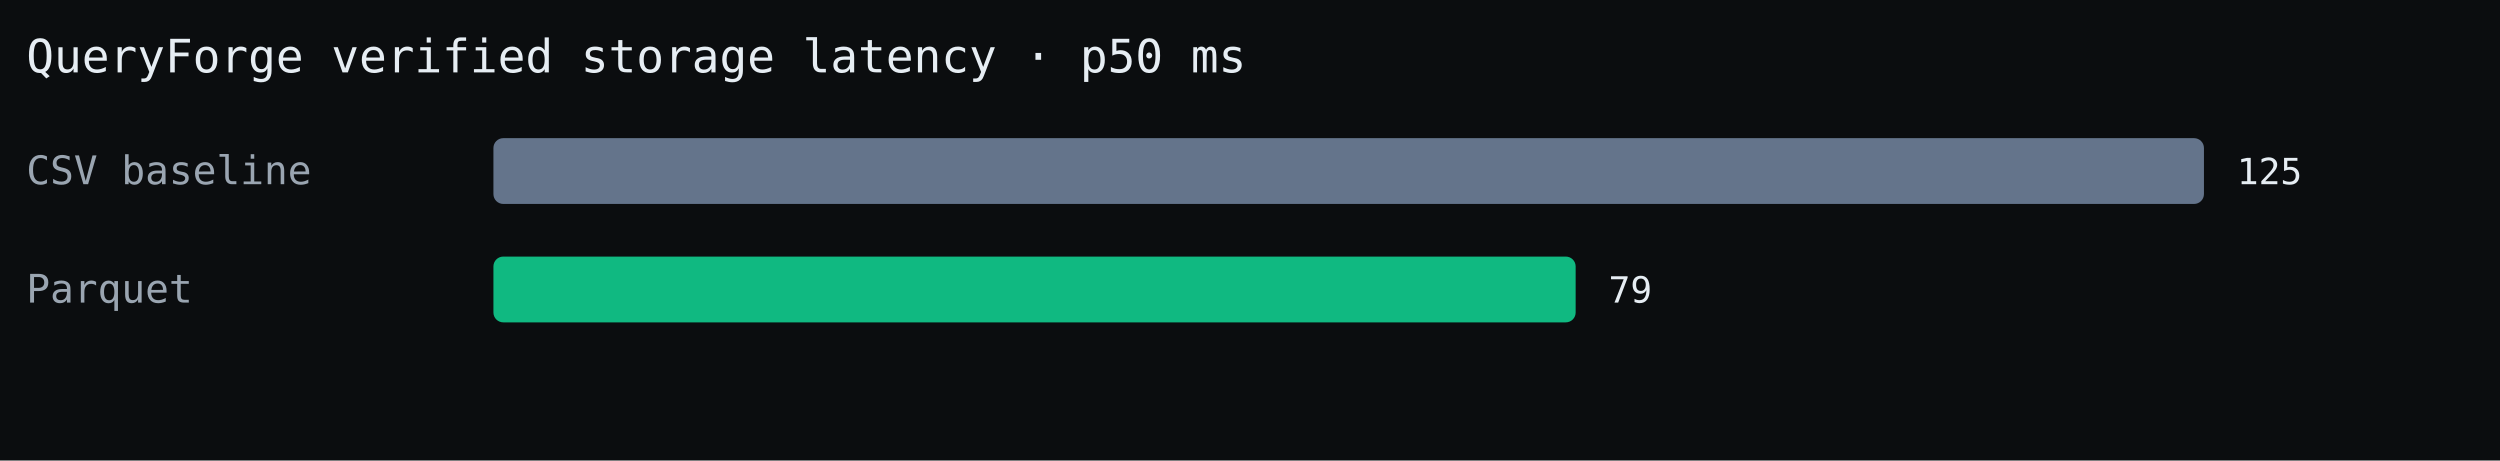
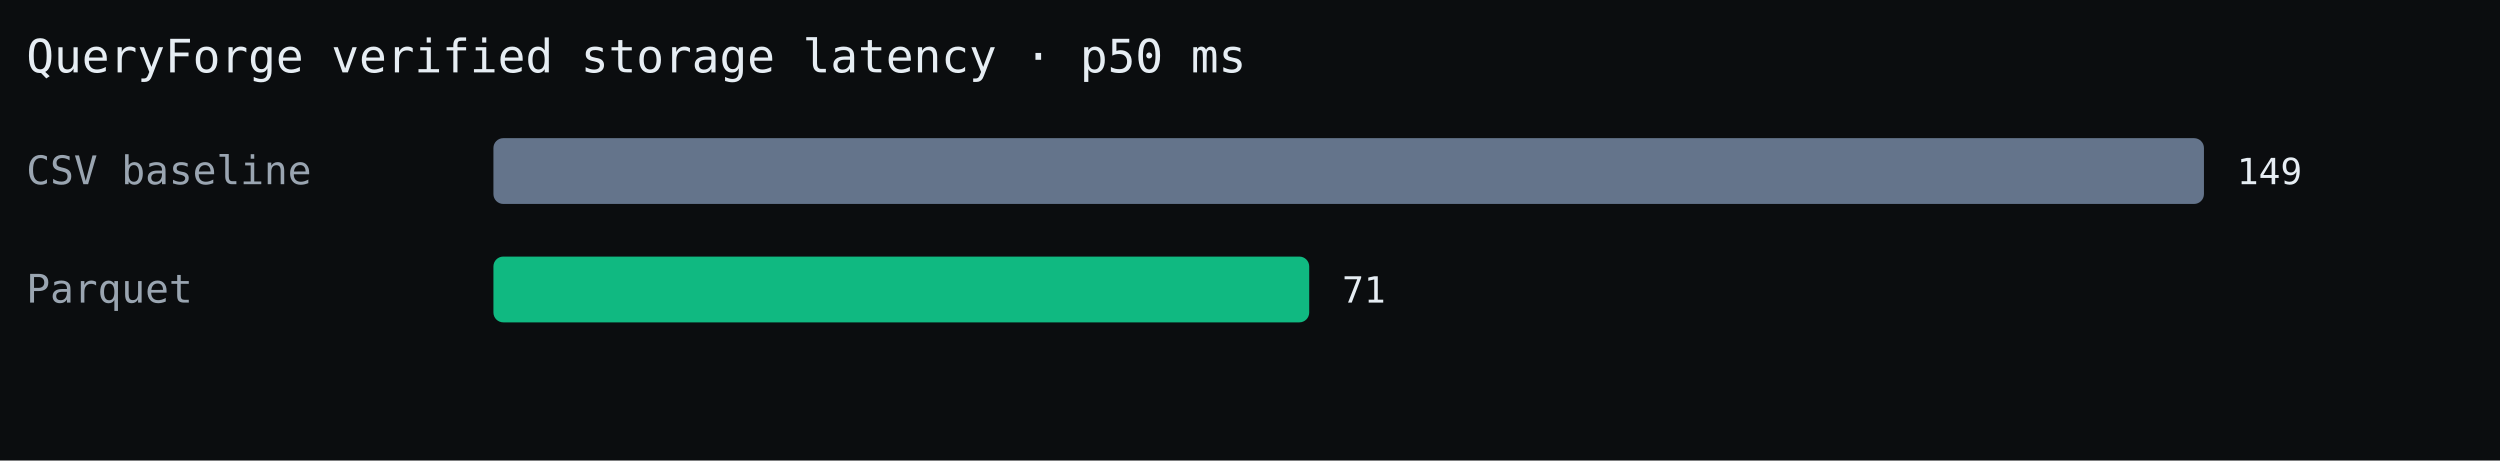
<svg xmlns="http://www.w3.org/2000/svg" width="760" height="140" viewBox="0 0 760 140">
  <rect width="760" height="140" fill="#0b0d0f" />
  <text x="8" y="22" fill="#e6edf3" font-family="monospace" font-size="14">QueryForge verified storage latency · p50 ms</text>
  <g font-family="monospace">
    <text x="8" y="56" fill="#9aa5b1" font-size="12">CSV baseline</text>
    <rect x="150" y="42" width="520" height="20" rx="3" fill="#64748b" />
-     <text x="680" y="56" fill="#e6edf3" font-size="11">125</text>
+     <text x="680" y="56" fill="#e6edf3" font-size="11">149</text>
    <text x="8" y="92" fill="#9aa5b1" font-size="12">Parquet</text>
-     <rect x="150" y="78" width="329" height="20" rx="3" fill="#10b981" />
-     <text x="489" y="92" fill="#e6edf3" font-size="11">79</text>
+     <rect x="150" y="78" width="248" height="20" rx="3" fill="#10b981" />
+     <text x="408" y="92" fill="#e6edf3" font-size="11">71</text>
  </g>
</svg>
